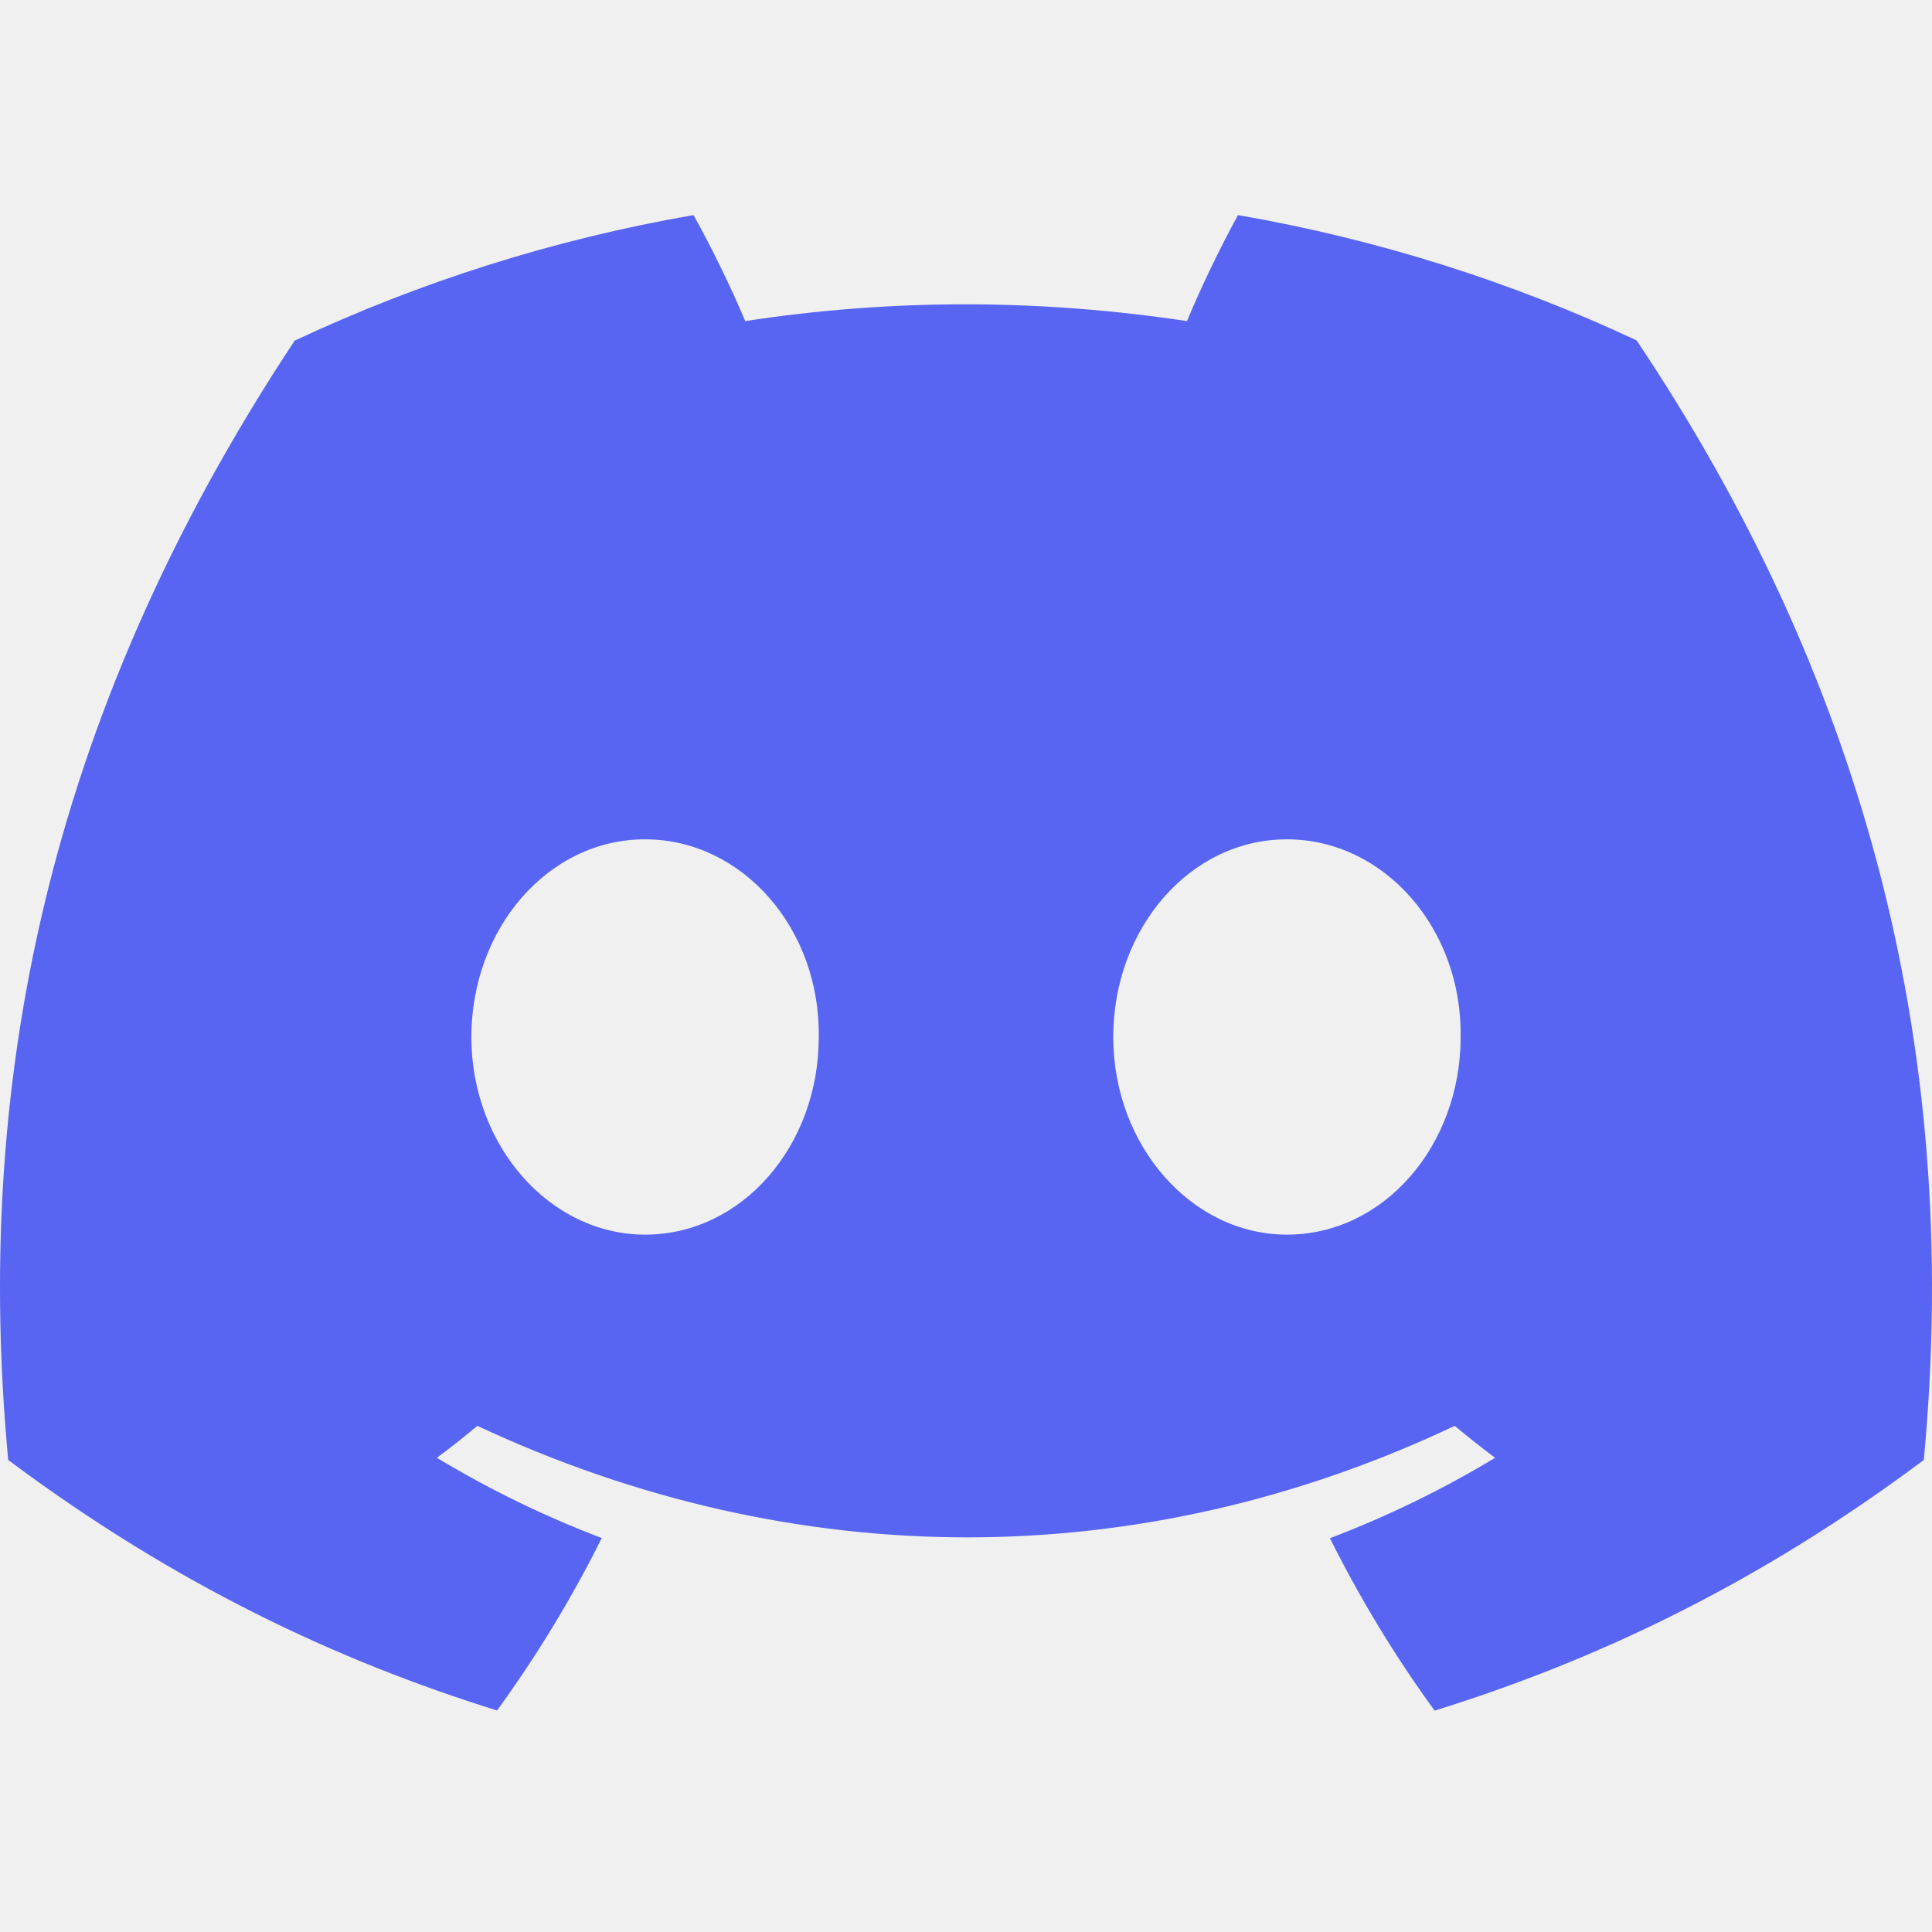
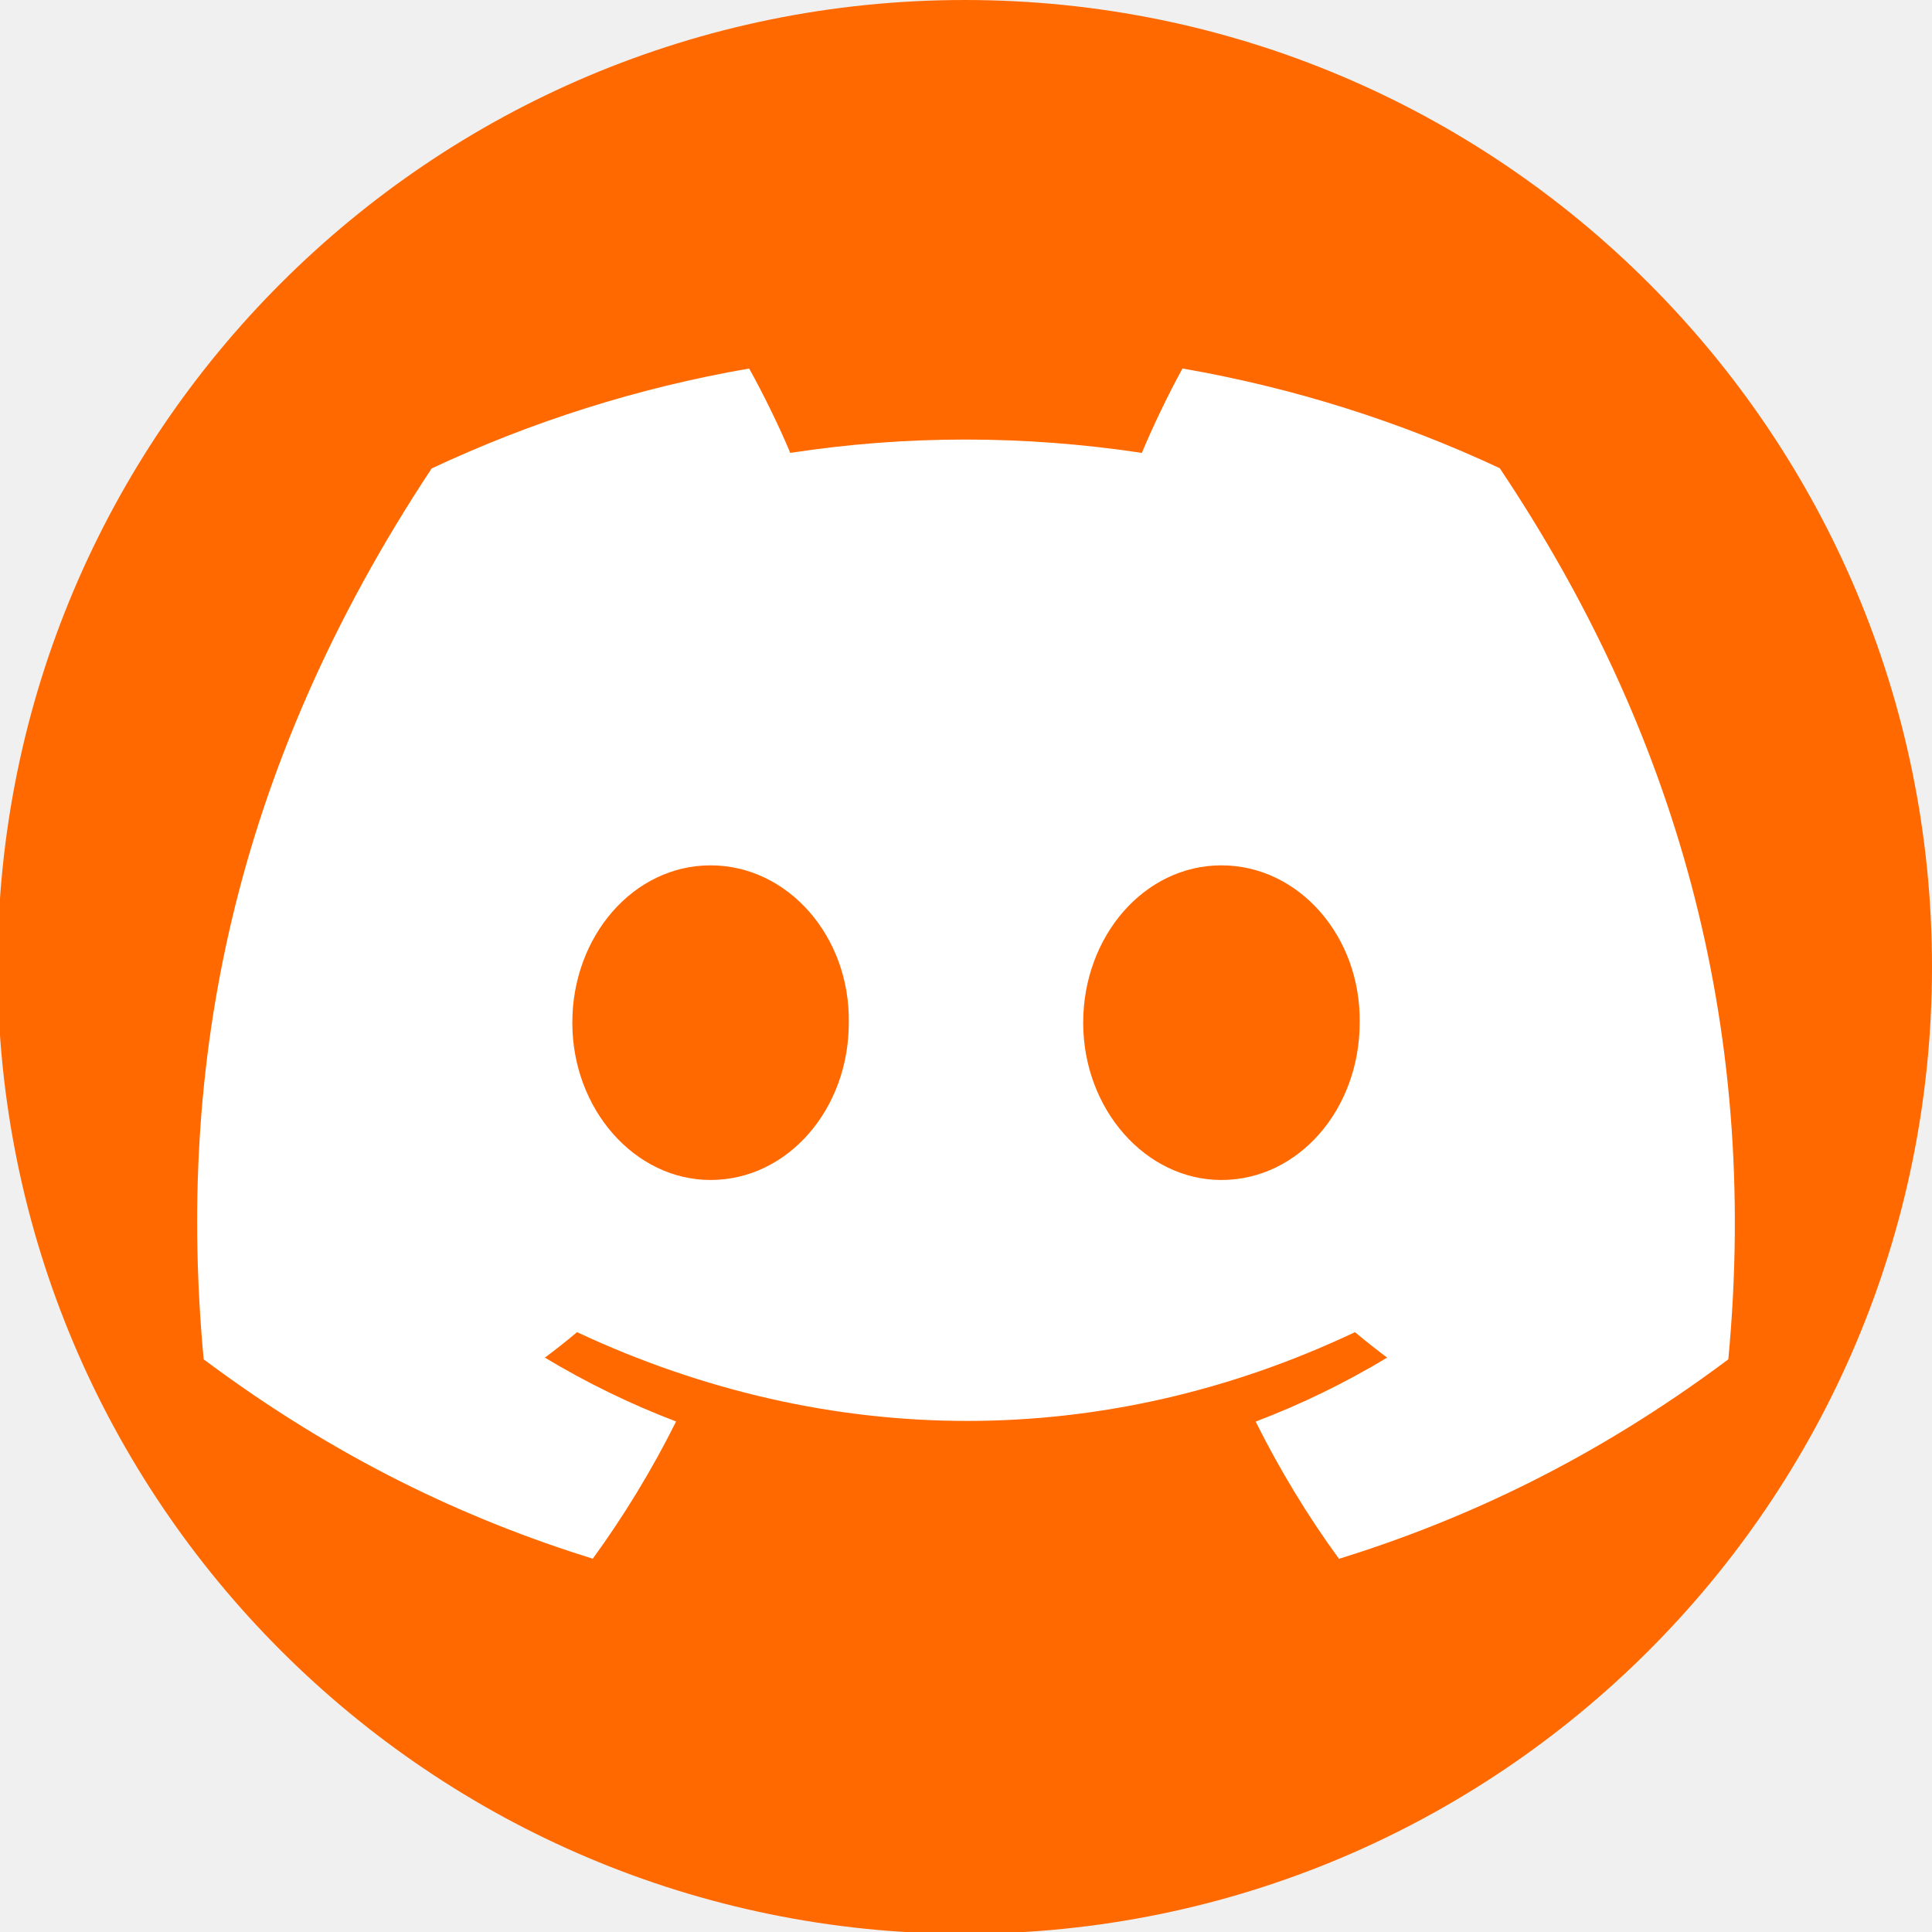
- <svg xmlns="http://www.w3.org/2000/svg" width="800px" height="800px" viewBox="0 -28.5 256 256" version="1.1" preserveAspectRatio="xMidYMid">
-   <g>
-     <path d="M216.856,16.597 C200.285,8.843 182.566,3.208 164.042,0 C161.767,4.113 159.109,9.645 157.276,14.046 C137.584,11.085 118.073,11.085 98.743,14.046 C96.911,9.645 94.193,4.113 91.897,0 C73.353,3.208 55.613,8.864 39.042,16.638 C5.618,67.147 -3.443,116.401 1.087,164.956 C23.256,181.511 44.74,191.568 65.862,198.149 C71.077,190.971 75.728,183.341 79.735,175.3 C72.104,172.401 64.795,168.822 57.889,164.668 C59.721,163.311 61.513,161.891 63.245,160.431 C105.367,180.133 151.135,180.133 192.755,160.431 C194.506,161.891 196.298,163.311 198.11,164.668 C191.184,168.843 183.855,172.421 176.224,175.321 C180.23,183.341 184.862,190.992 190.097,198.169 C211.239,191.588 232.743,181.532 254.912,164.956 C260.228,108.668 245.831,59.866 216.856,16.597 Z M85.474,135.095 C72.829,135.095 62.459,123.29 62.459,108.915 C62.459,94.54 72.608,82.715 85.474,82.715 C98.341,82.715 108.71,94.519 108.489,108.915 C108.509,123.29 98.341,135.095 85.474,135.095 Z M170.525,135.095 C157.88,135.095 147.511,123.29 147.511,108.915 C147.511,94.54 157.659,82.715 170.525,82.715 C183.392,82.715 193.761,94.519 193.54,108.915 C193.54,123.29 183.392,135.095 170.525,135.095 Z" fill="#5865F2" fill-rule="nonzero">
- 
- </path>
+ <svg xmlns="http://www.w3.org/2000/svg" width="1080" height="1080" viewBox="0 0 1080 1080">
+   <path id="Ellipse" fill="#ff6900" fill-rule="evenodd" stroke="none" d="M 1080 540.508 C 1080 241.994 837.935 0 539.332 0 C 240.729 0 -1.336 241.994 -1.336 540.508 C -1.336 839.022 240.729 1081.016 539.332 1081.016 C 837.935 1081.016 1080 839.022 1080 540.508 Z" />
+   <g id="discordsocial">
+     <path id="Path" fill="#ffffff" stroke="none" d="M 838.358 261.727 C 782.715 235.694 723.22 216.773 661.019 206 C 653.38 219.811 644.455 238.387 638.302 253.165 C 572.181 243.221 506.667 243.221 441.762 253.165 C 435.61 238.387 426.483 219.811 418.776 206 C 356.507 216.773 296.943 235.763 241.301 261.865 C 129.07 431.462 98.645 596.846 113.857 759.881 C 188.295 815.469 260.434 849.238 331.356 871.335 C 348.867 847.234 364.485 821.615 377.939 794.615 C 352.315 784.879 327.773 772.864 304.584 758.915 C 310.736 754.357 316.753 749.592 322.567 744.689 C 464.005 810.843 617.681 810.843 757.43 744.689 C 763.312 749.592 769.329 754.357 775.413 758.915 C 752.156 772.932 727.547 784.947 701.923 794.685 C 715.377 821.615 730.927 847.304 748.505 871.403 C 819.495 849.306 891.702 815.539 966.139 759.881 C 983.989 570.881 935.648 407.016 838.358 261.727 Z M 397.208 659.616 C 354.749 659.616 319.93 619.978 319.93 571.71 C 319.93 523.441 354.006 483.735 397.208 483.735 C 440.411 483.735 475.229 523.372 474.485 571.71 C 474.552 619.978 440.411 659.616 397.208 659.616 Z M 682.789 659.616 C 640.331 659.616 605.512 619.978 605.512 571.71 C 605.512 523.441 639.586 483.735 682.789 483.735 C 725.991 483.735 760.81 523.372 760.067 571.71 C 760.067 619.978 725.991 659.616 682.789 659.616 Z" />
  </g>
</svg>
